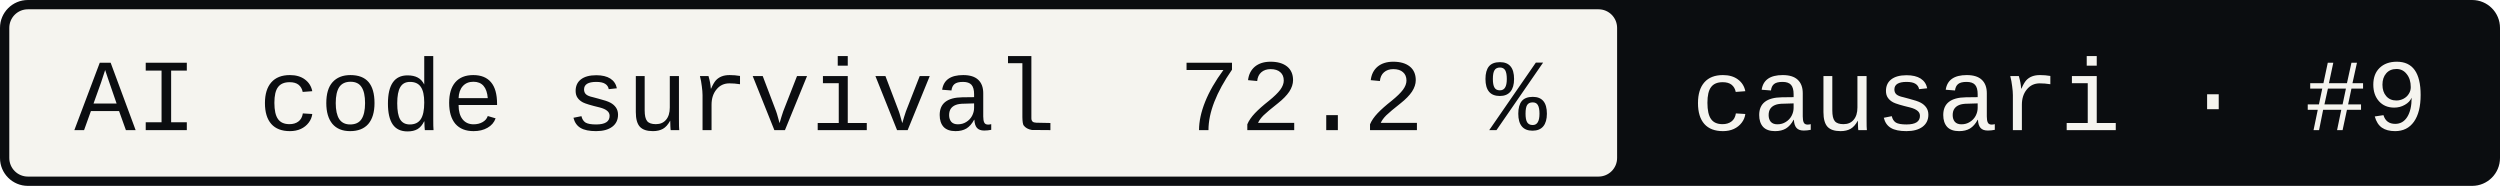
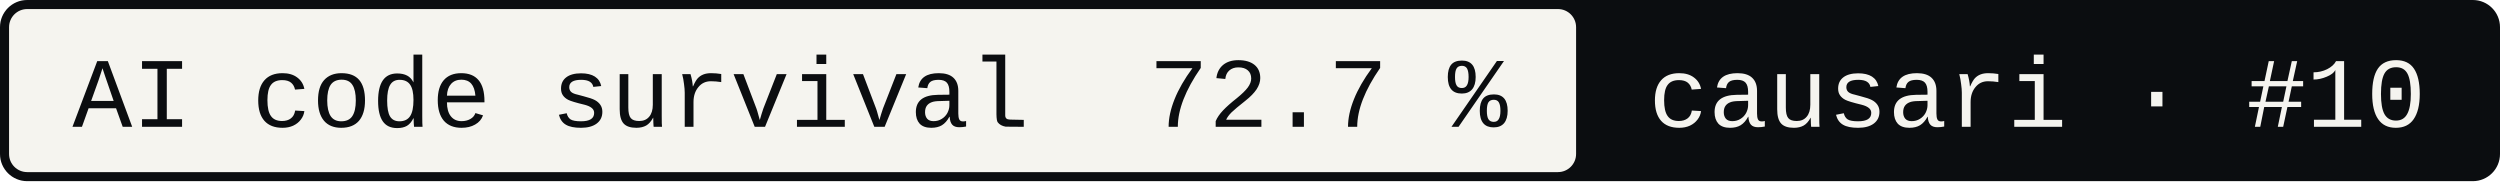
- <svg xmlns="http://www.w3.org/2000/svg" width="269" height="20" viewBox="0 0 269 20" role="img" aria-label="jdubois/boot-ui: In Survival Report #9 (2026-11-09, method v6): 796,663 of 1,103,186 lines introduced by 1,682 AI-tagged commits are still at HEAD, 72.2 %. causari.dev">
-   <rect width="269" height="20" rx="3" fill="#0b0d10" />
+ <svg xmlns="http://www.w3.org/2000/svg" width="276" height="20" viewBox="0 0 276 20" role="img" aria-label="jdubois/boot-ui: In Survival Report #10 (2026-11-16, method v6): 835,367 of 1,149,602 lines introduced by 1,747 AI-tagged commits are still at HEAD, 72.7 %. causari.dev">
+   <rect width="276" height="20" rx="3" fill="#0b0d10" />
  <rect x="1" y="1" width="173" height="18" rx="2" fill="#f5f4ef" />
  <g font-family="ui-monospace,'JetBrains Mono','SF Mono','Cascadia Mono',Menlo,Consolas,'Liberation Mono',monospace" font-size="11" text-rendering="geometricPrecision">
-     <text x="8" y="14" fill="#0b0d10" textLength="158" lengthAdjust="spacingAndGlyphs" xml:space="preserve">AI code survival  72.2 %</text>
-     <text x="182" y="14" fill="#f5f4ef" textLength="79" lengthAdjust="spacingAndGlyphs" xml:space="preserve">causari · #9</text>
+     <text x="8" y="14" fill="#0b0d10" textLength="158" lengthAdjust="spacingAndGlyphs" xml:space="preserve">AI code survival  72.7 %</text>
+     <text x="182" y="14" fill="#f5f4ef" textLength="86" lengthAdjust="spacingAndGlyphs" xml:space="preserve">causari · #10</text>
  </g>
</svg>
